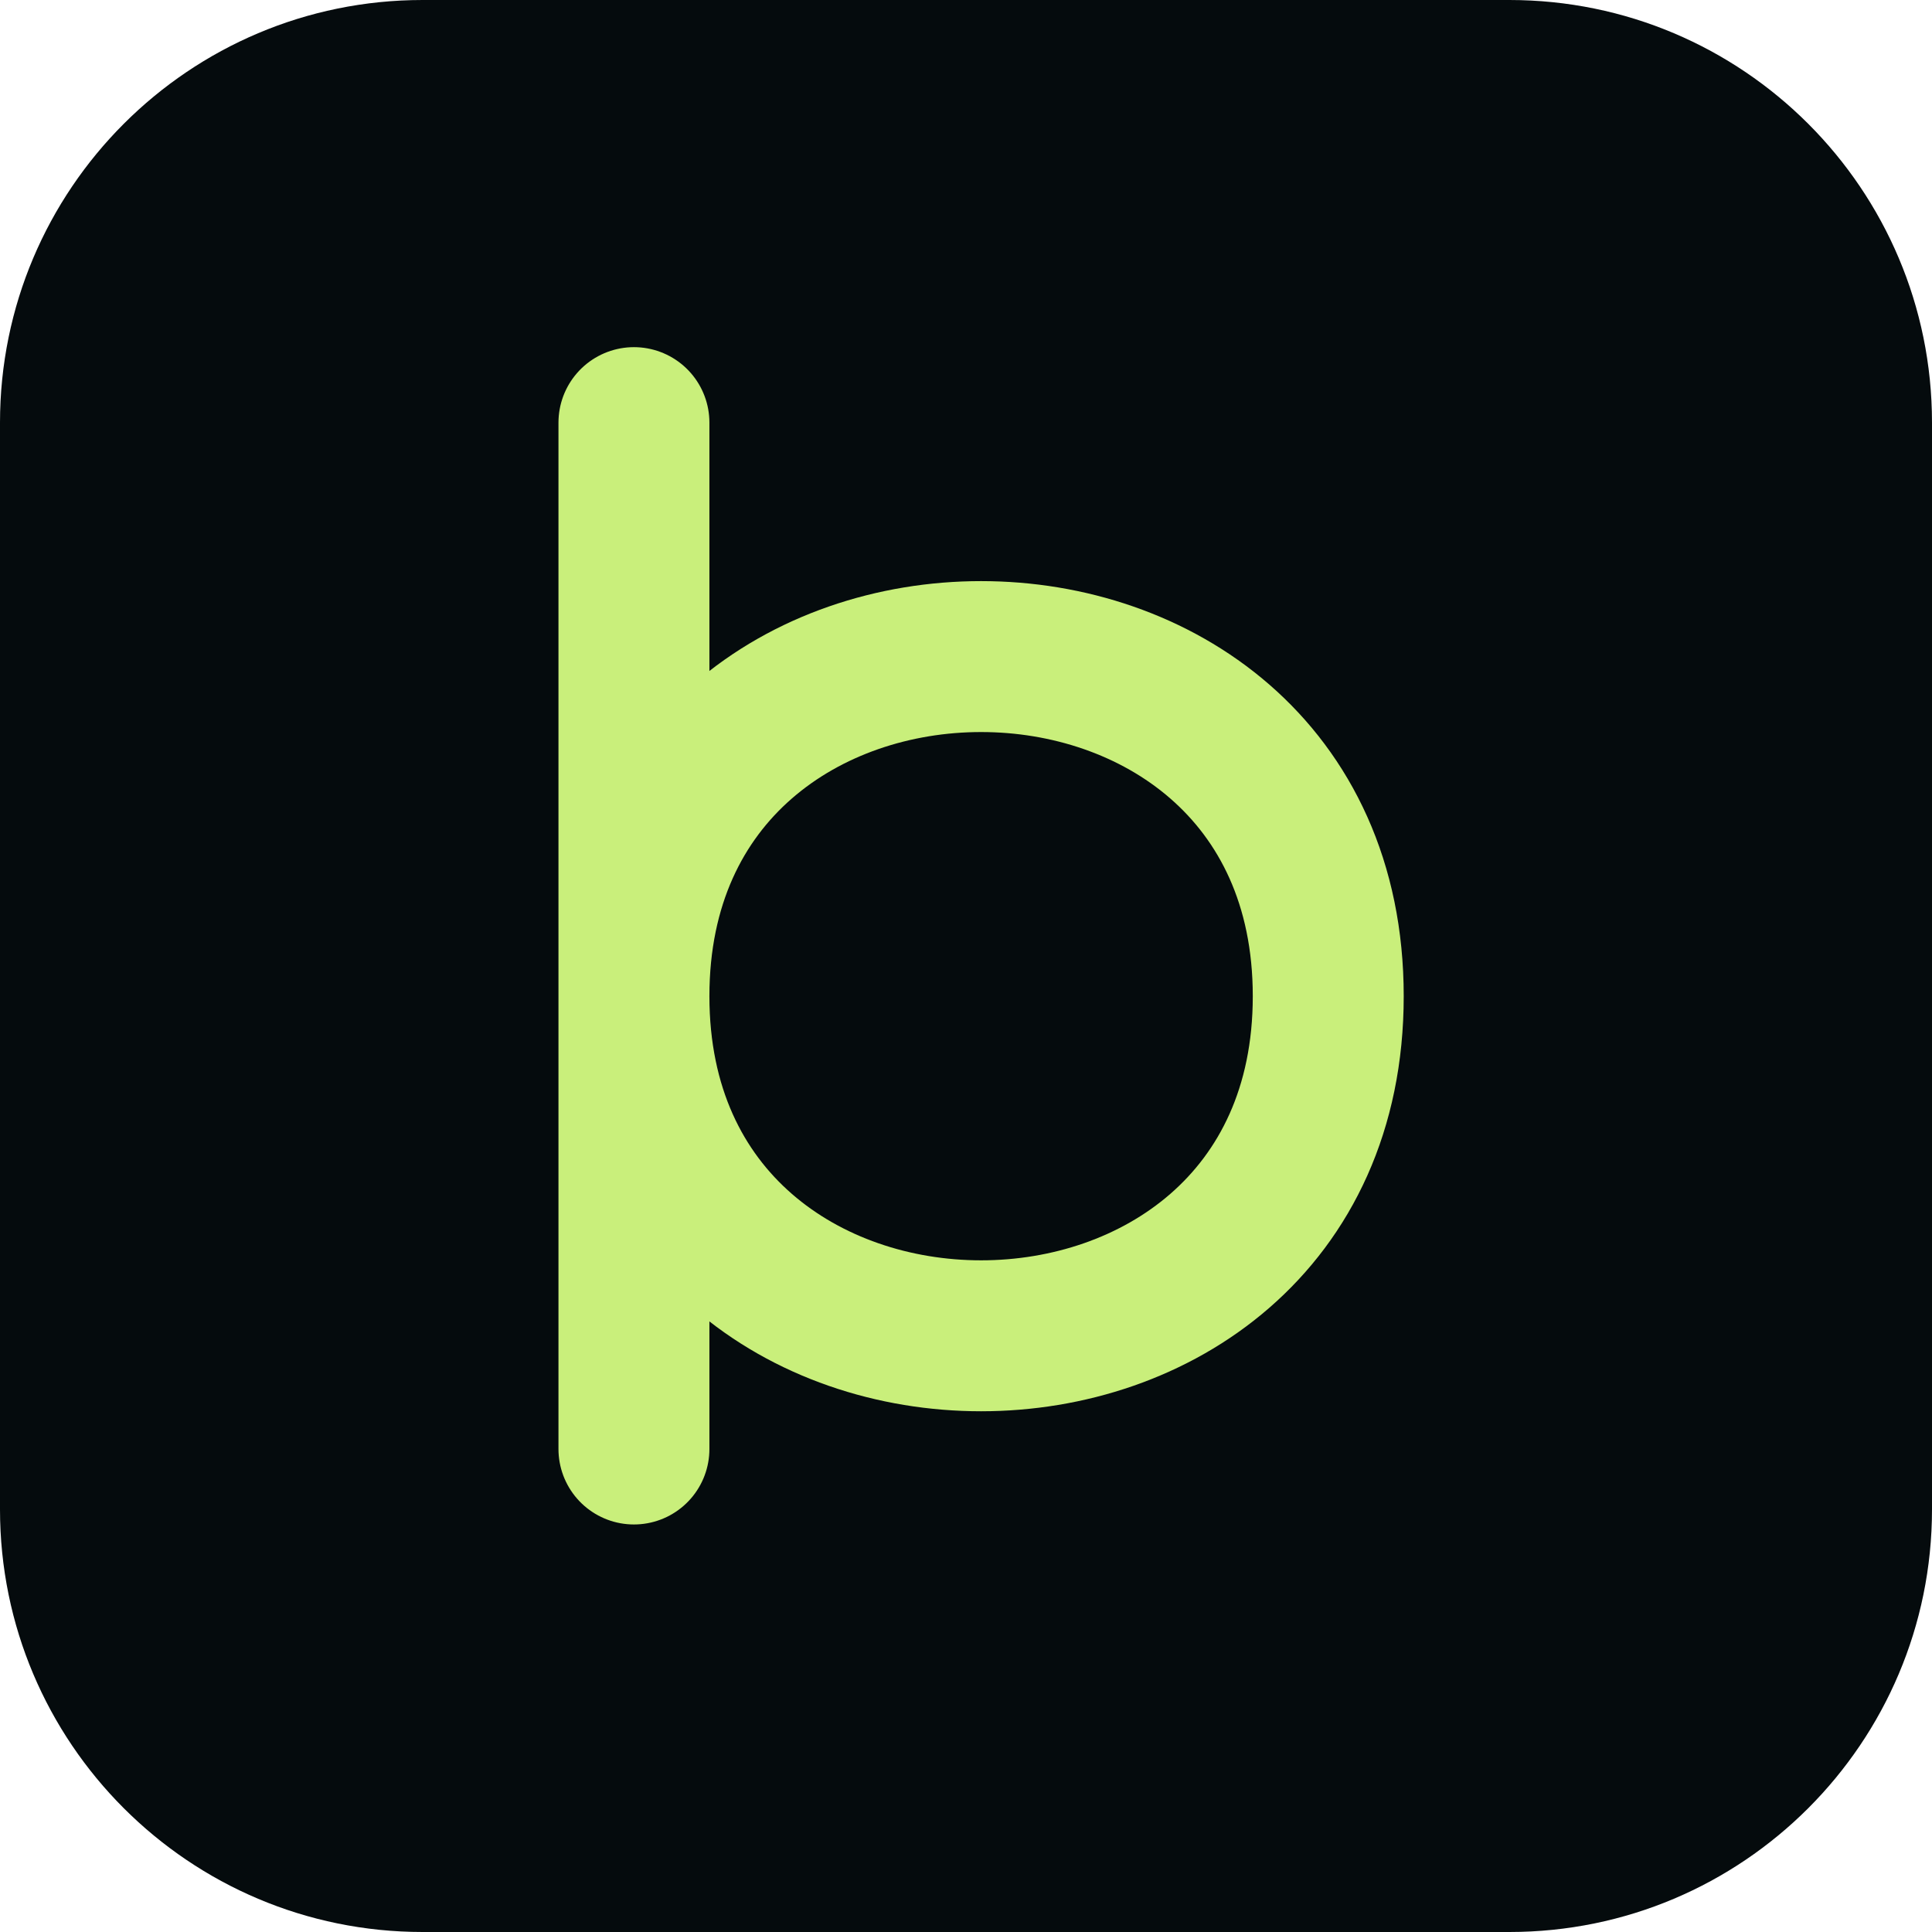
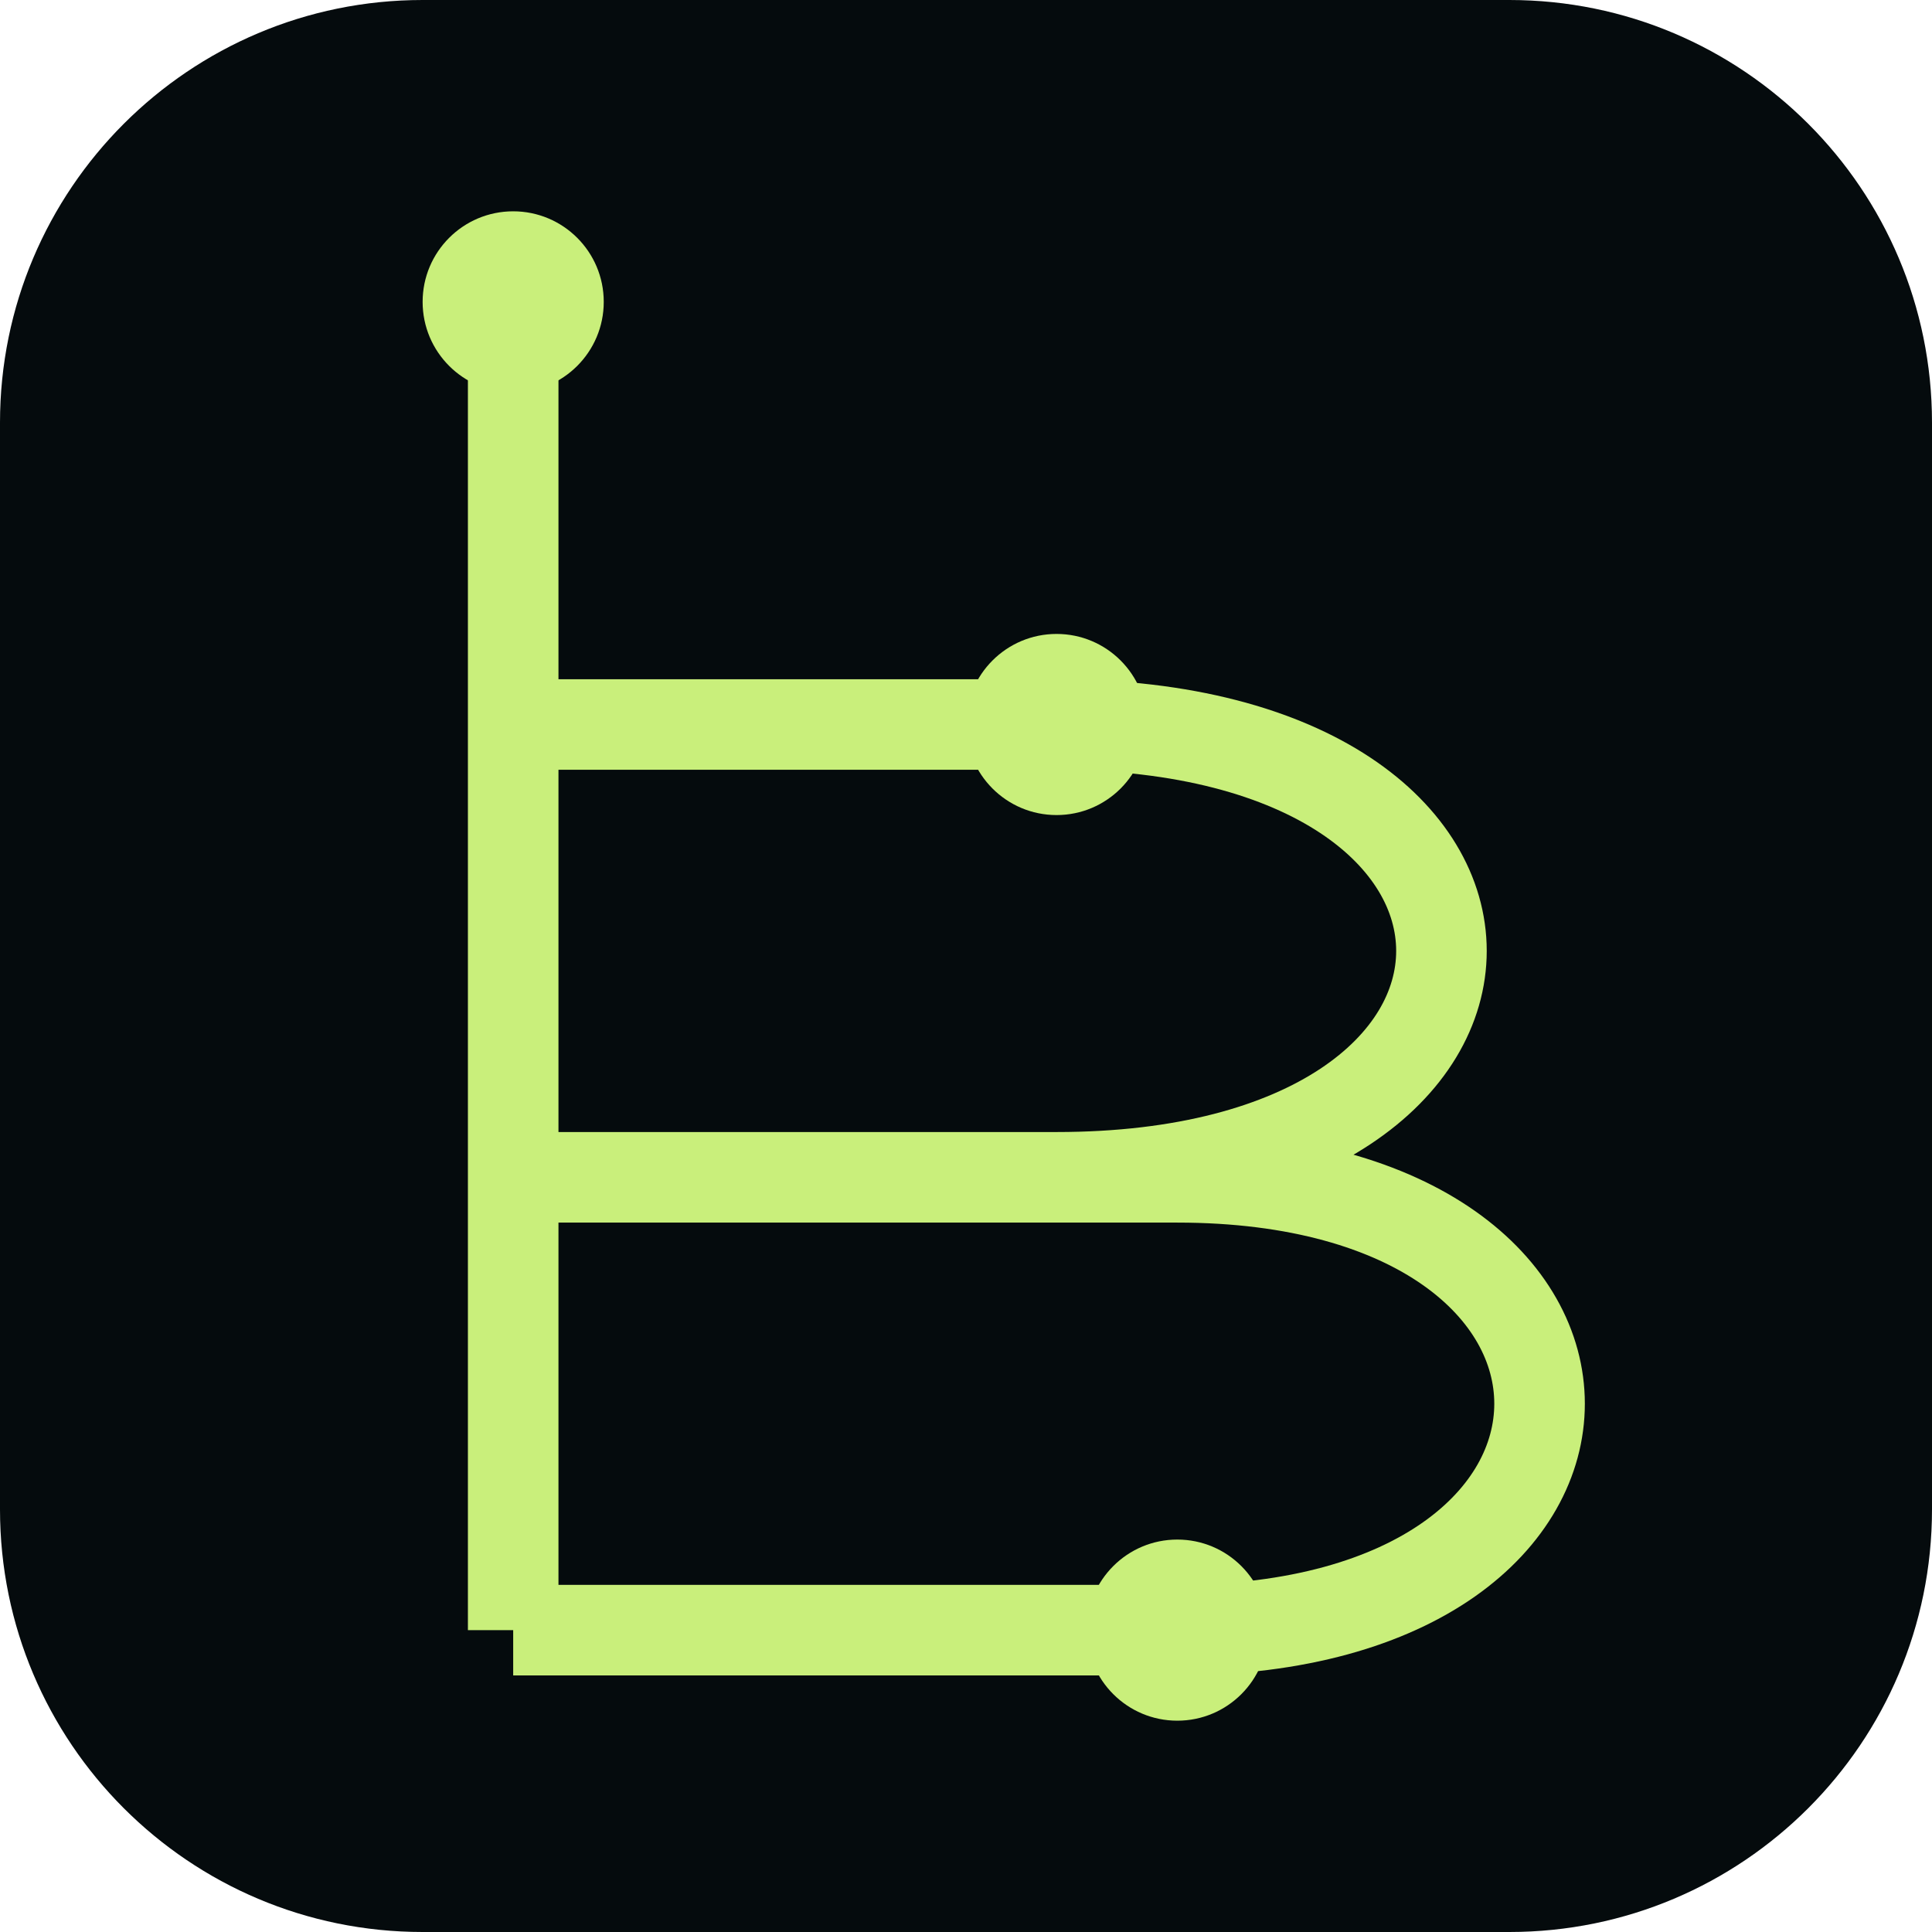
<svg xmlns="http://www.w3.org/2000/svg" viewBox="0 0 64 64">
  <rect width="64" height="64" rx="14" fill="#050b0d" />
-   <path d="M21 14v34m0-15c0-15 23-15 23 0s-23 15-23 0" fill="none" stroke="#c9ef7b" stroke-width="5" stroke-linecap="round" />
+   <g fill="none" stroke="#c9ef7b" stroke-width="3">
+     <path d="M17 10v44m0-30h18c17 0 17 15 0 15H17m0 0h22c16 0 16 15 0 15H17" />
+   </g>
+   <g fill="#c9ef7b">
+     <circle cx="17" cy="10" r="3" />
+     <circle cx="35" cy="24" r="3" />
+     <circle cx="39" cy="54" r="3" />
+   </g>
</svg>
